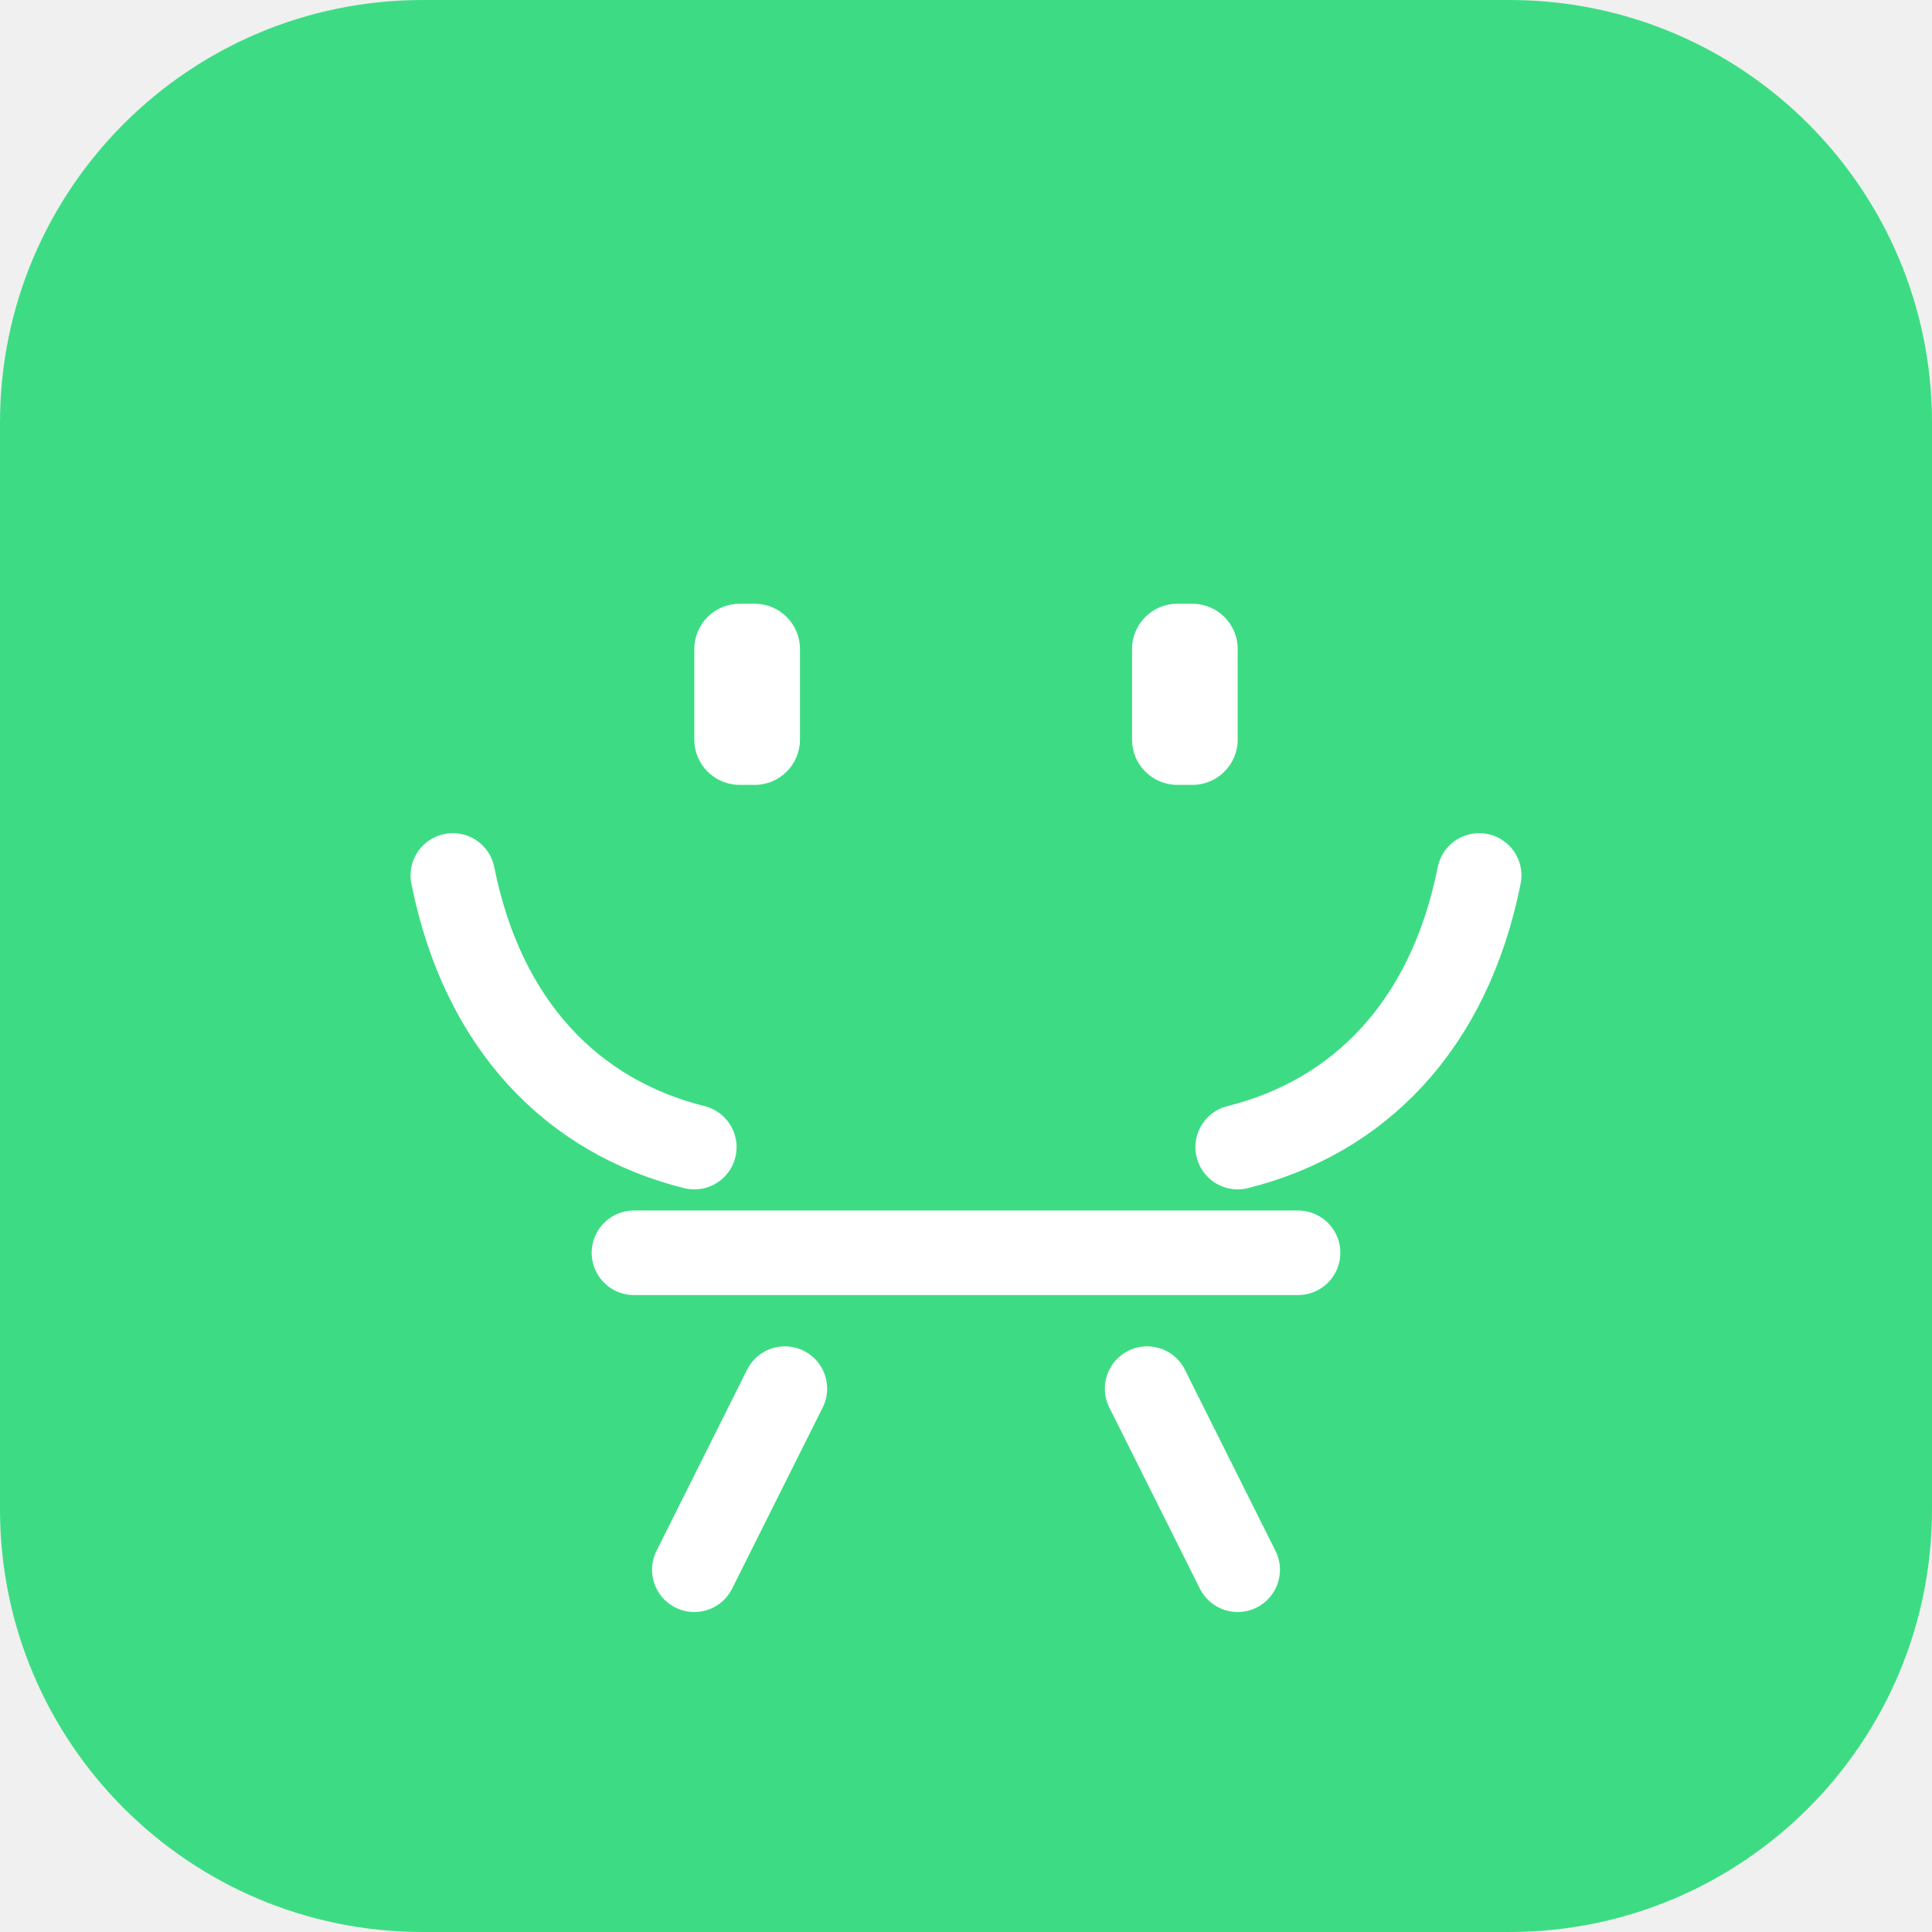
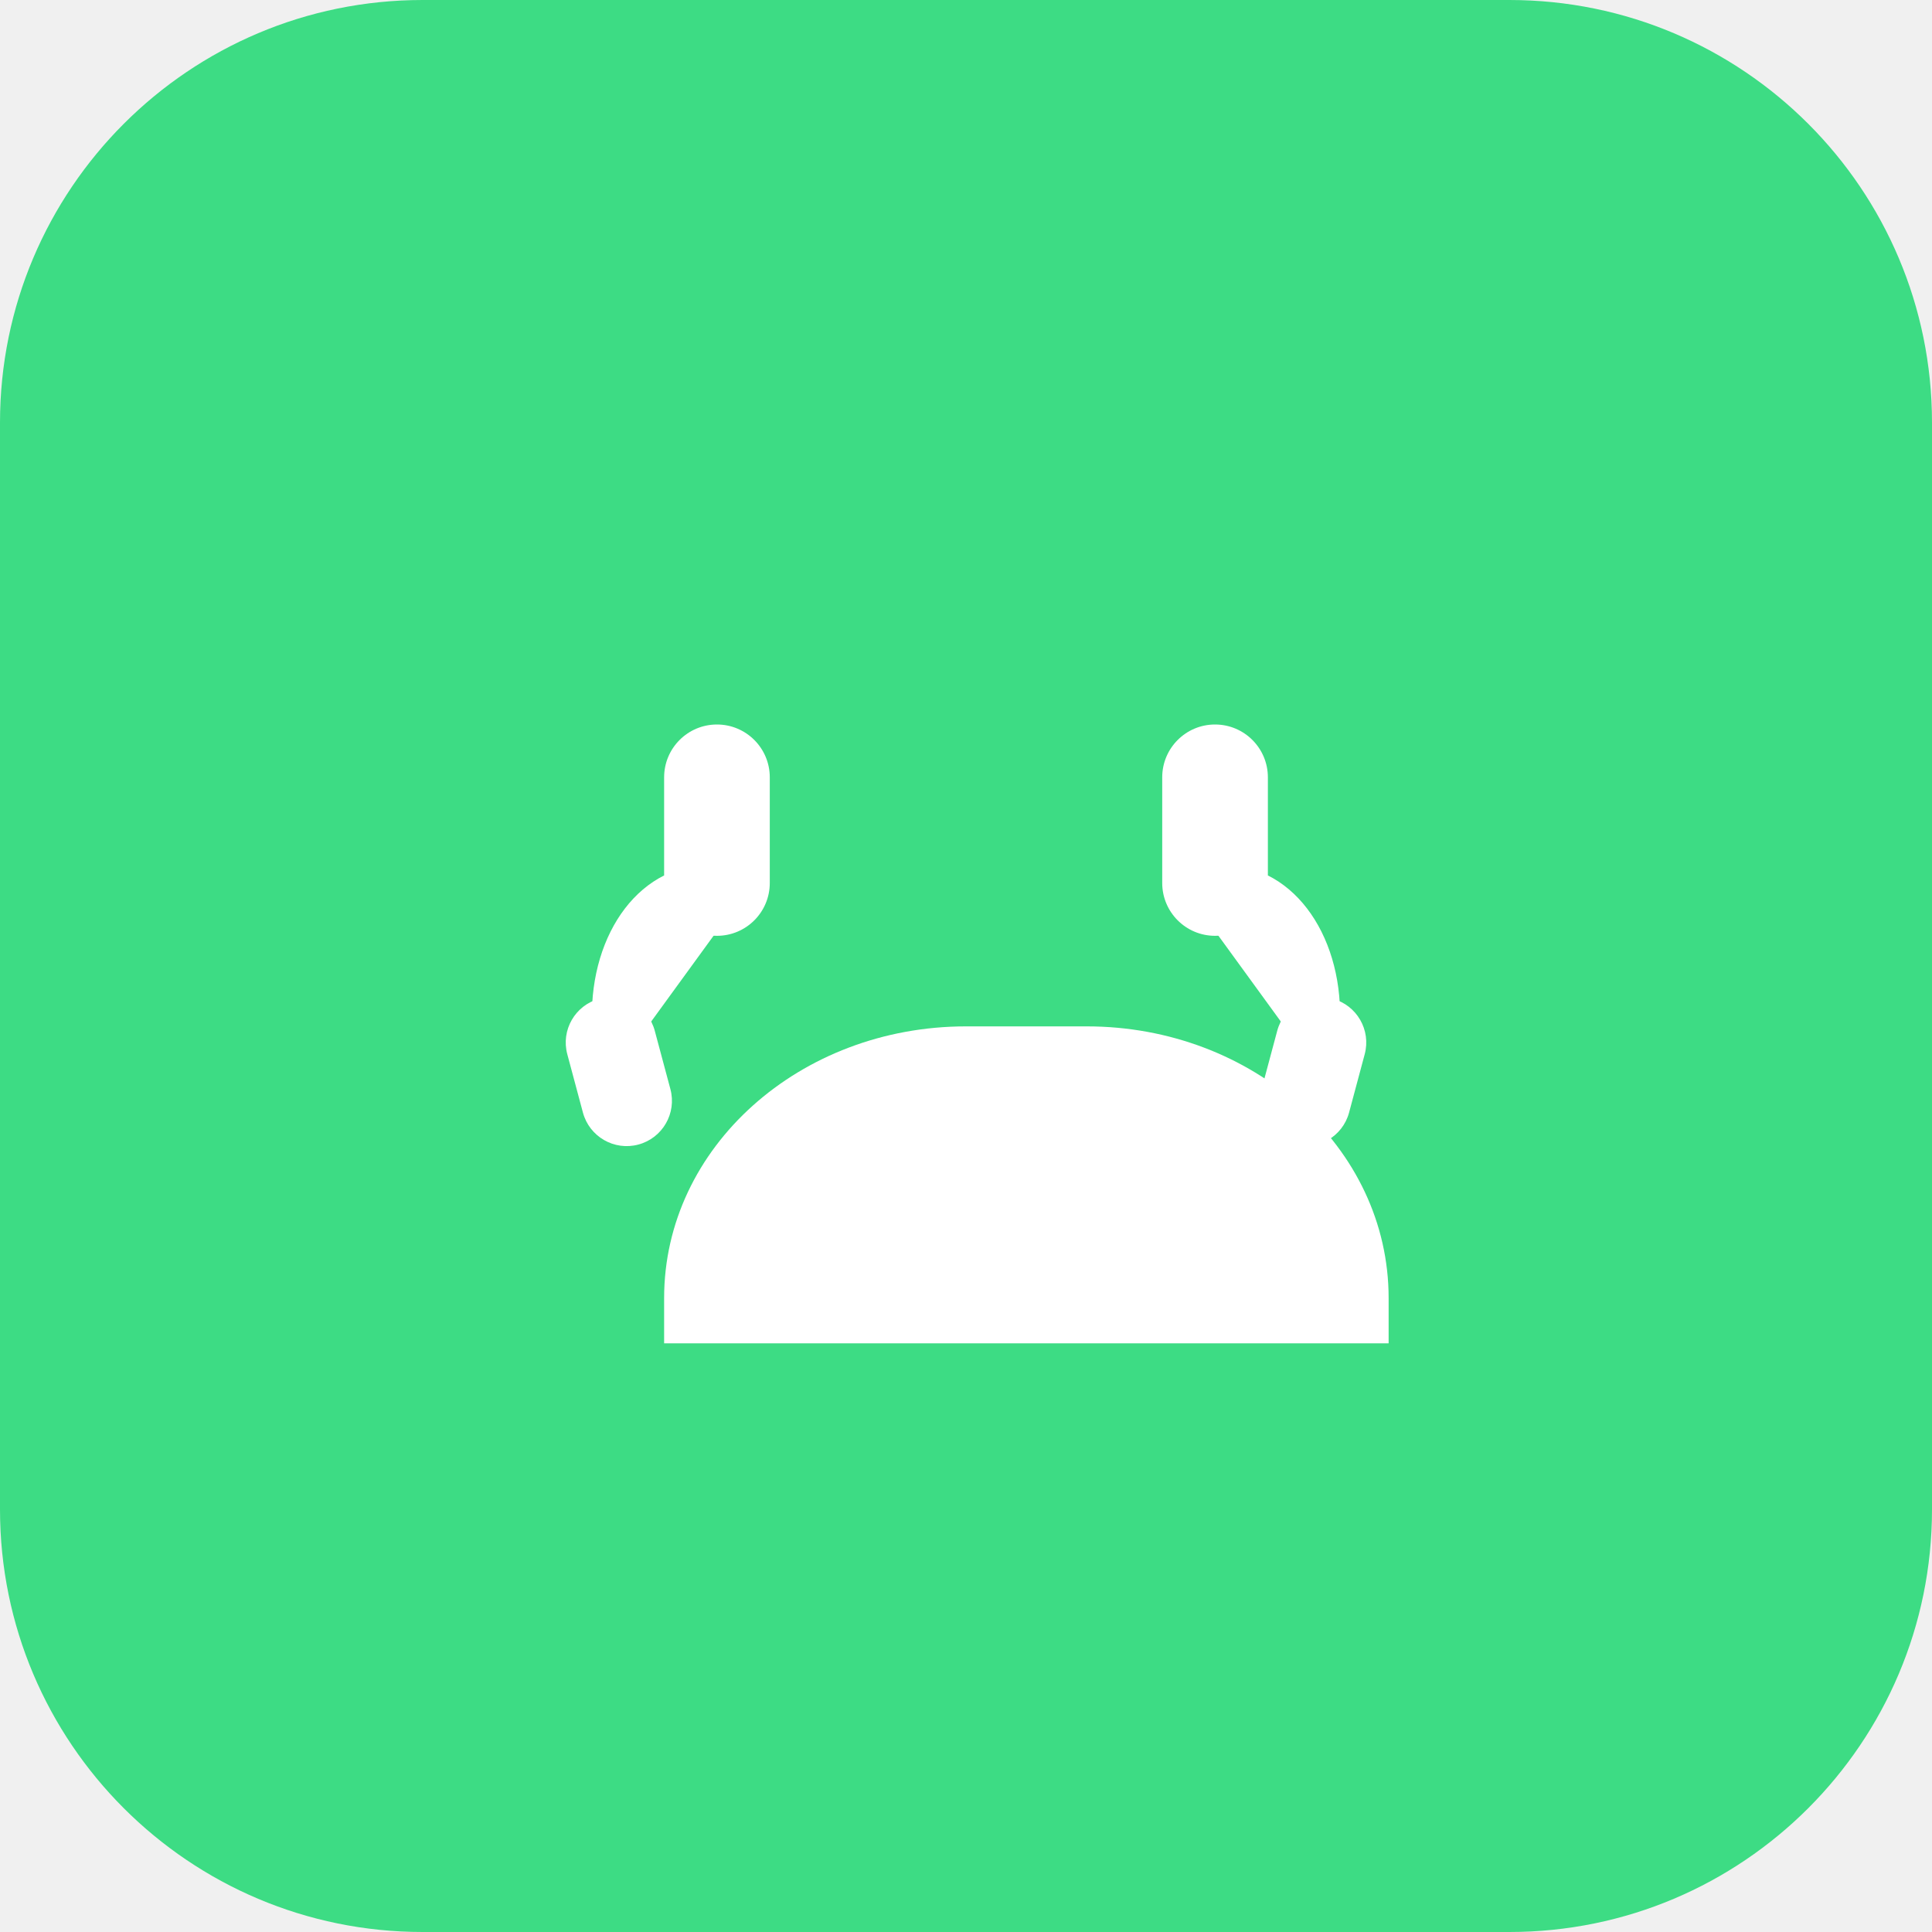
<svg xmlns="http://www.w3.org/2000/svg" viewBox="0 0 64 64" width="64" height="64">
  <rect width="64" height="64" rx="14" fill="#3DDC84" />
-   <g fill="none" stroke="#fff" stroke-width="2.8" stroke-linecap="round" stroke-linejoin="round">
-     <path d="M23 38c-4-1-7-4-8-9" />
-     <path d="M41 38c4-1 7-4 8-9" />
-     <rect x="23" y="20" width="3.5" height="6" rx="1.5" fill="#fff" stroke="none" />
-     <rect x="37.5" y="20" width="3.5" height="6" rx="1.5" fill="#fff" stroke="none" />
-     <path d="M26 46l-3 6M38 46l3 6M21 41.5h22" />
+   <g fill="#fff" fill-rule="evenodd">
+     <rect x="22" y="24" width="3.5" height="7" rx="1.75" />
+     <rect x="38.5" y="24" width="3.5" height="7" rx="1.75" />
+     <path d="M22 43c0-5 4.5-9 10-9h4c5.5 0 10 4 10 9v1.5h-24V43z" />
+     <path d="M20 36c-1-3 0-6 2-7l2 1.5M44 36c1-3 0-6-2-7l-2 1.5" />
+     <rect x="19" y="33" width="3" height="5" rx="1.5" transform="rotate(-15 20.5 35.5)" />
+     <rect x="42" y="33" width="3" height="5" rx="1.5" transform="rotate(15 43.5 35.5)" />
  </g>
</svg>
